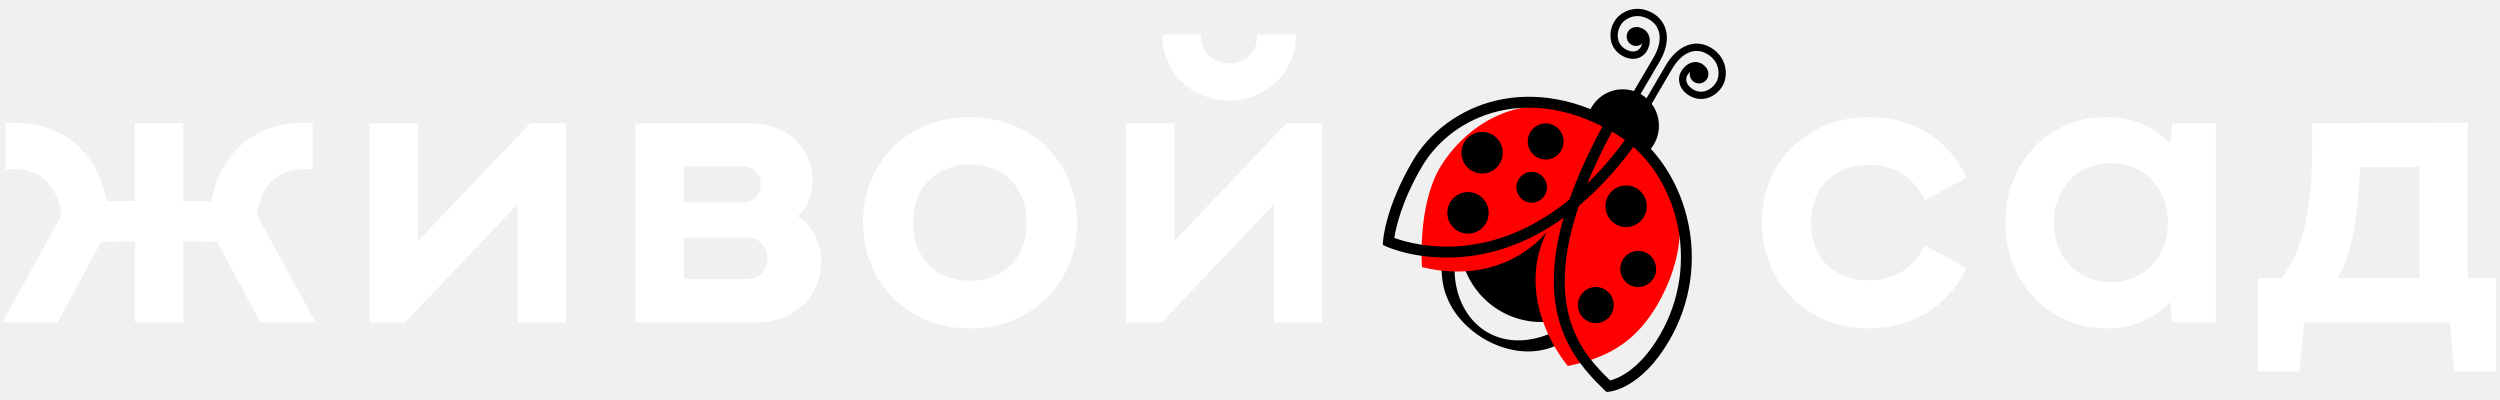
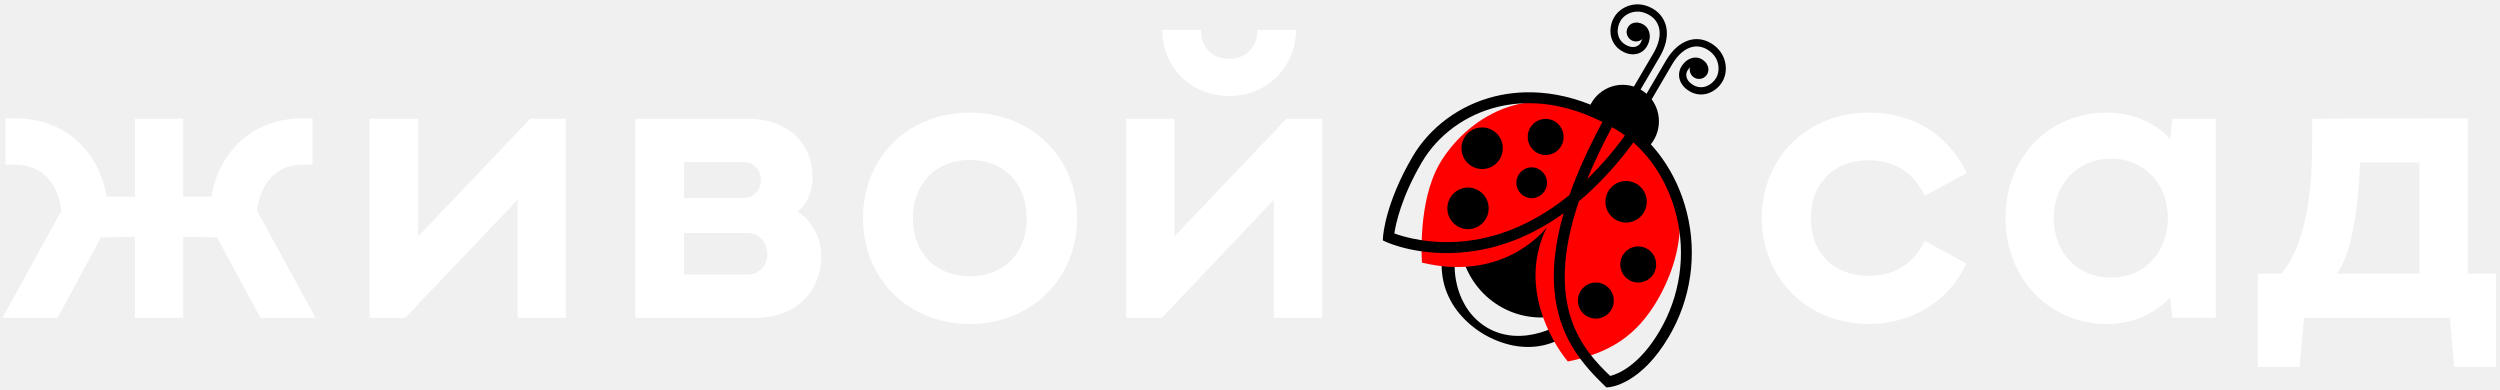
- <svg xmlns="http://www.w3.org/2000/svg" width="263" height="42" viewBox="0 0 263 42" fill="none">
-   <g clip-path="url(#clip0)">
-     <path d="M31.878 17.798h1.007v-4.88h-1.007c-5.21 0-8.773 3.36-9.64 8.241h-2.972v-8.195h-5.072v8.195h-2.971c-.868-4.88-4.434-8.241-9.641-8.241H.575v4.88h1.007c2.788 0 4.479 1.842 4.89 4.835L.256 33.91h5.803l4.57-8.471 3.565-.046v8.517h5.072v-8.517l3.565.046 4.57 8.47h5.803l-6.17-11.277c.41-2.993 2.056-4.835 4.844-4.835zm97.426-7.225c4.021 0 7.037-3.085 7.037-6.952h-4.066c0 1.887-1.235 3.039-2.971 3.039-1.737 0-2.971-1.152-2.971-3.039h-4.066c0 4.005 3.107 6.952 7.037 6.952zM43.988 25.349V12.965H38.87V33.91h3.747l11.836-12.43v12.43h5.073V12.965h-3.747l-11.79 12.384zm58.036-13.029c-6.535 0-11.24 4.743-11.24 11.095 0 6.537 4.935 11.14 11.24 11.14 6.49 0 11.286-4.789 11.286-11.14 0-6.49-4.89-11.095-11.286-11.095zm0 17.218c-3.473 0-5.986-2.347-5.986-6.122 0-3.728 2.513-6.122 5.986-6.122 3.519 0 5.986 2.394 5.986 6.122 0 3.773-2.467 6.122-5.986 6.122zm-18.141-6.811c.776-.46 1.6-1.841 1.6-3.682 0-3.545-2.698-6.076-6.719-6.076H66.837v20.946h12.658c4.249 0 6.9-2.809 6.9-6.491 0-2.303-1.326-4.007-2.512-4.697zm-11.928-5.202h6.216c1.143 0 1.873.828 1.873 1.888s-.73 1.887-1.873 1.887h-6.216v-3.775zm6.718 11.832h-6.718v-4.372h6.718c1.189 0 2.056 1.013 2.056 2.209 0 1.195-.87 2.163-2.056 2.163zm149.645-14.272c-1.662-1.738-3.948-2.765-6.691-2.765-6.077 0-10.648 4.697-10.648 11.095 0 6.537 4.799 11.14 10.648 11.14 2.718 0 5.013-1.04 6.687-2.804l.211 2.158h4.571V12.966h-4.571l-.207 2.12zm-6.237 14.593c-3.518 0-6.031-2.623-6.031-6.262 0-3.59 2.513-6.261 6.031-6.261 3.473 0 5.986 2.67 5.986 6.261.002 3.637-2.513 6.262-5.986 6.262zm37.519-.418V12.918l-16.359.046v2.485c0 7.044-1.189 11.324-3.245 13.811h-2.467v9.807h4.386l.457-5.156h15.355l.456 5.156h4.386V29.26H259.6zm-5.073 0h-8.682c1.417-1.841 2.284-6.537 2.421-11.694h6.261V29.26zm-57.898-11.921c2.925 0 4.799 1.519 5.849 3.728l4.433-2.393c-2.01-4.096-5.666-6.354-10.282-6.354-6.489 0-11.286 4.697-11.286 11.095 0 6.261 4.707 11.14 11.286 11.14 4.479 0 8.409-2.394 10.237-6.354l-4.388-2.393c-1.052 2.209-2.971 3.682-5.849 3.682-3.838 0-6.122-2.485-6.122-6.075 0-3.545 2.284-6.076 6.122-6.076zm-73.083 8.01V12.965h-5.072V33.91h3.747l11.79-12.43v12.43h5.073V12.965h-3.747l-11.791 12.384z" fill="#fff" />
-     <path d="M167.574 32.747c-.565.96-1.276 1.851-2.155 2.56a7.34 7.34 0 01-3.011 1.48c-1.097.256-2.244.235-3.324.013a9.98 9.98 0 01-5.533-3.315 8.172 8.172 0 01-1.585-2.932 8.373 8.373 0 01-.232-3.368c.141-1.129.541-2.221 1.109-3.198a8.754 8.754 0 015.274-3.984 8.778 8.778 0 013.359-.232 8.332 8.332 0 013.2 1.102 8.436 8.436 0 012.493 2.297 8.69 8.69 0 011.527 6.435 9.143 9.143 0 01-1.122 3.142zm-.987-.586c.997-1.67 1.217-3.744.702-5.586a7.36 7.36 0 00-1.276-2.533 7.499 7.499 0 00-2.112-1.853 7.557 7.557 0 00-2.632-.956 7.014 7.014 0 00-2.809.113 7.069 7.069 0 00-2.545 1.227 7.24 7.24 0 00-1.868 2.127 7.691 7.691 0 00-.934 2.676 7.835 7.835 0 00.111 2.846 7.89 7.89 0 001.093 2.676 6.565 6.565 0 002.113 2.033 6.352 6.352 0 002.791.859c.972.07 1.934-.07 2.843-.334a9.107 9.107 0 002.556-1.22c.782-.54 1.474-1.24 1.967-2.075z" fill="#000" />
-     <path d="M162.119 33.873c4.736 0 8.574-3.867 8.574-8.638 0-4.77-3.838-8.637-8.574-8.637-4.735 0-8.574 3.867-8.574 8.637 0 4.77 3.839 8.638 8.574 8.638zm8.591-16.803c2.104 0 3.81-1.718 3.81-3.838s-1.706-3.837-3.81-3.837-3.81 1.718-3.81 3.838 1.706 3.837 3.81 3.837z" fill="#000" />
-     <path d="M149.595 28.103s-.506-6.387 1.877-10.45c2.383-4.067 9.086-9.842 18.733-4.103 9.647 5.739 6.356 14.748 4.176 18.467-2.179 3.72-4.92 5.564-9.443 6.486 0 0-5.86-6.762-2.197-14.145.002-.001-4.298 5.866-13.146 3.745z" fill="red" />
-     <path d="M168.985 41.226l-.181-.175c-2.297-2.213-4.511-4.84-5.156-9.032-.415-2.692-.137-5.714.848-9.117-2.843 2.048-6.206 3.618-10.082 4.068-5 .579-8.443-.975-8.586-1.042l-.355-.165.024-.395c.01-.142.251-3.546 3.093-8.394 1.843-3.146 5.006-5.467 8.677-6.367 2.944-.723 7.629-.884 13.23 2.448 3.382 2.012 5.921 5.58 6.963 9.792a17.356 17.356 0 01-1.883 13.023c-2.967 5.063-6.202 5.33-6.339 5.34l-.253.016zm-2.883-19.575c-3.801 11.161.538 15.714 3.284 18.37.714-.17 3.011-.987 5.208-4.735a16.216 16.216 0 001.759-12.16c-.759-3.064-2.362-5.758-4.519-7.672-1.51 2.05-3.421 4.26-5.732 6.197zm-19.418 3.38c.999.366 3.882 1.238 7.663.786 3.772-.45 7.407-2.093 10.764-4.833.835-2.378 1.987-4.932 3.465-7.678-4.671-2.368-8.538-2.197-11.041-1.584-3.374.828-6.276 2.952-7.964 5.834-2.151 3.67-2.737 6.467-2.887 7.475zm22.896-11.18a57.828 57.828 0 00-2.605 5.472 35.954 35.954 0 003.967-4.595 12.143 12.143 0 00-1.029-.684c-.11-.065-.22-.13-.333-.194z" fill="#000" />
-     <path d="M171.065 23.888a2.18 2.18 0 002.172-2.188 2.18 2.18 0 00-2.172-2.188c-1.2 0-2.172.98-2.172 2.188a2.18 2.18 0 002.172 2.188zm-15.145-5.633c1.2 0 2.172-.98 2.172-2.188a2.18 2.18 0 00-2.172-2.188c-1.2 0-2.172.98-2.172 2.188a2.18 2.18 0 002.172 2.188zm-1.487 6.325a2.18 2.18 0 002.172-2.189 2.18 2.18 0 00-2.172-2.188c-1.2 0-2.172.98-2.172 2.188a2.18 2.18 0 002.172 2.189zm8.172-7.798a1.893 1.893 0 001.886-1.9c0-1.05-.844-1.902-1.886-1.902a1.893 1.893 0 00-1.887 1.901c0 1.05.844 1.901 1.887 1.901zm9.735 13.414a1.894 1.894 0 001.887-1.9c0-1.05-.845-1.901-1.887-1.901a1.894 1.894 0 00-1.887 1.9c0 1.05.845 1.901 1.887 1.901zm-11.207-8.872c.89 0 1.611-.727 1.611-1.623s-.721-1.623-1.611-1.623c-.889 0-1.611.727-1.611 1.623s.722 1.623 1.611 1.623zm6.749 12.669a1.894 1.894 0 001.887-1.9c0-1.05-.845-1.902-1.887-1.902s-1.887.851-1.887 1.901.845 1.9 1.887 1.9zm4.228-23.286l-.656-.389 2.491-4.251c.523-.893.738-1.752.622-2.482-.104-.651-.468-1.18-1.053-1.527-.759-.45-1.421-.402-1.843-.282-.508.146-.957.48-1.199.893-.241.414-.34.907-.268 1.355.055.343.238.82.795 1.152.36.212.71.289 1.014.22a.89.89 0 00.584-.427c.215-.368.261-.763.118-1.033-.103-.194-.295-.305-.557-.32l.045-.765c.525.033.957.297 1.183.727.27.511.219 1.176-.135 1.781a1.656 1.656 0 01-1.072.786c-.347.079-.9.088-1.568-.308a2.382 2.382 0 01-1.16-1.688 2.853 2.853 0 01.363-1.867c.345-.588.946-1.04 1.647-1.24.565-.16 1.448-.23 2.439.359a2.91 2.91 0 011.417 2.065c.144.909-.103 1.945-.717 2.993l-2.49 4.248z" fill="#000" />
-     <path d="M172.111 4.45a.607.607 0 00.605-.61.607.607 0 00-.605-.61.607.607 0 00-.605.61c0 .336.271.61.605.61z" fill="#000" />
-     <path d="M172.109 4.832a.973.973 0 01-.501-.138.999.999 0 01-.348-1.358.982.982 0 011.349-.351.997.997 0 01.348 1.358.974.974 0 01-.848.49zm-.192-1.107a.226.226 0 00.249.333.228.228 0 00.137-.103.23.23 0 00-.08-.31.222.222 0 00-.306.08zm1.508 7.761l-.656-.389 2.491-4.252c1.227-2.09 3.085-2.807 4.734-1.826 1.634.972 1.898 2.85 1.206 4.03a2.834 2.834 0 01-1.447 1.222 2.35 2.35 0 01-2.028-.207c-1.149-.684-1.303-1.805-.861-2.558.353-.603.908-.97 1.483-.979h.021c.473 0 .903.251 1.181.694l-.643.41c-.14-.224-.331-.34-.548-.337-.302.004-.623.235-.84.603-.249.428-.164 1.058.591 1.508a1.582 1.582 0 001.385.146 2.048 2.048 0 001.048-.89c.424-.724.42-2.17-.938-2.979-1.27-.757-2.687-.16-3.693 1.556l-2.486 4.248z" fill="#000" />
-     <path d="M178.741 8.39a.606.606 0 00.604-.609c0-.336-.27-.61-.604-.61a.607.607 0 00-.605.61c0 .337.271.61.605.61z" fill="#000" />
-     <path d="M178.739 8.776a.98.98 0 01-.951-.745.984.984 0 01.106-.754.977.977 0 011.349-.348.997.997 0 01.348 1.358.99.99 0 01-.852.489zm.002-1.219a.227.227 0 00-.219.282.225.225 0 00.103.138.22.22 0 00.306-.08.226.226 0 00-.19-.34z" fill="#000" />
+ <svg xmlns="http://www.w3.org/2000/svg" width="263" height="41" viewBox="0 0 263 41" fill="none">
+   <g clip-path="url(#logo-white)">
+     <path d="M31.878 17.326h1.007v-4.88h-1.007c-5.21 0-8.773 3.36-9.64 8.24h-2.972v-8.195h-5.072v8.195h-2.971c-.868-4.88-4.434-8.24-9.641-8.24H.575v4.88h1.007c2.788 0 4.479 1.841 4.89 4.834L.256 33.438h5.803l4.57-8.471 3.565-.046v8.517h5.072v-8.517l3.565.046 4.57 8.471h5.803l-6.17-11.278c.41-2.993 2.056-4.834 4.844-4.834zm97.427-7.226c4.021 0 7.037-3.085 7.037-6.952h-4.066c0 1.888-1.235 3.04-2.971 3.04-1.737 0-2.971-1.152-2.971-3.04h-4.066c0 4.005 3.107 6.952 7.037 6.952zM43.987 24.876V12.492H38.87V33.44h3.747l11.836-12.43v12.43h5.073V12.492h-3.747l-11.79 12.384zm58.037-13.028c-6.535 0-11.24 4.742-11.24 11.094 0 6.538 4.935 11.14 11.24 11.14 6.49 0 11.286-4.788 11.286-11.14 0-6.49-4.89-11.094-11.286-11.094zm0 17.218c-3.473 0-5.986-2.348-5.986-6.122 0-3.729 2.513-6.122 5.986-6.122 3.519 0 5.986 2.393 5.986 6.122 0 3.773-2.467 6.122-5.986 6.122zm-18.142-6.811c.776-.46 1.6-1.842 1.6-3.683 0-3.545-2.698-6.076-6.719-6.076H66.836v20.947h12.658c4.249 0 6.9-2.81 6.9-6.492 0-2.303-1.326-4.006-2.512-4.696zm-11.928-5.202h6.216c1.143 0 1.873.827 1.873 1.887s-.73 1.887-1.873 1.887h-6.216v-3.774zm6.718 11.831h-6.718v-4.372h6.718c1.189 0 2.056 1.014 2.056 2.21 0 1.195-.87 2.162-2.056 2.162zm149.645-14.271c-1.662-1.738-3.948-2.765-6.691-2.765-6.077 0-10.647 4.696-10.647 11.094 0 6.538 4.798 11.14 10.647 11.14 2.718 0 5.014-1.04 6.687-2.803l.211 2.157h4.571V12.493h-4.571l-.207 2.12zm-6.237 14.593c-3.518 0-6.031-2.624-6.031-6.262 0-3.591 2.513-6.262 6.031-6.262 3.473 0 5.986 2.671 5.986 6.262.002 3.637-2.513 6.262-5.986 6.262zm37.52-.418V12.445l-16.359.046v2.486c0 7.043-1.189 11.324-3.245 13.81h-2.467v9.807h4.386l.457-5.156h15.355l.456 5.156h4.386v-9.806H259.6zm-5.073 0h-8.682c1.417-1.842 2.284-6.538 2.421-11.694h6.261v11.694zm-57.899-11.922c2.925 0 4.799 1.52 5.849 3.729l4.433-2.394c-2.01-4.096-5.666-6.353-10.282-6.353-6.489 0-11.286 4.696-11.286 11.094 0 6.262 4.707 11.14 11.286 11.14 4.479 0 8.409-2.393 10.237-6.354l-4.388-2.393c-1.052 2.21-2.971 3.683-5.849 3.683-3.838 0-6.122-2.485-6.122-6.076 0-3.545 2.284-6.076 6.122-6.076zm-73.081 8.01V12.492h-5.072V33.44h3.747l11.79-12.43v12.43h5.073V12.492h-3.747l-11.791 12.384z" fill="#fff" />
+     <path d="M167.574 32.274c-.565.96-1.276 1.851-2.155 2.56a7.34 7.34 0 01-3.011 1.48c-1.097.256-2.244.235-3.324.013a9.98 9.98 0 01-5.533-3.315 8.172 8.172 0 01-1.585-2.931 8.373 8.373 0 01-.232-3.369c.141-1.129.541-2.22 1.109-3.198a8.754 8.754 0 015.274-3.983 8.78 8.78 0 013.359-.232 8.331 8.331 0 013.2 1.101 8.438 8.438 0 012.493 2.298 8.69 8.69 0 011.527 6.434 9.143 9.143 0 01-1.122 3.142zm-.987-.586c.997-1.669 1.217-3.744.702-5.585a7.361 7.361 0 00-1.276-2.533 7.5 7.5 0 00-2.112-1.853 7.556 7.556 0 00-2.632-.956 7.016 7.016 0 00-2.809.113 7.069 7.069 0 00-2.545 1.226 7.24 7.24 0 00-1.868 2.127 7.691 7.691 0 00-.934 2.677 7.835 7.835 0 00.111 2.845 7.89 7.89 0 001.093 2.677 6.566 6.566 0 002.113 2.033 6.352 6.352 0 002.791.858c.972.071 1.934-.069 2.843-.333a9.104 9.104 0 002.556-1.22c.782-.541 1.474-1.24 1.967-2.076z" fill="#000" />
+     <path d="M162.119 33.4c4.736 0 8.574-3.867 8.574-8.637 0-4.77-3.838-8.638-8.574-8.638-4.735 0-8.574 3.867-8.574 8.638 0 4.77 3.839 8.637 8.574 8.637zm8.591-16.802c2.104 0 3.81-1.719 3.81-3.838 0-2.12-1.706-3.838-3.81-3.838s-3.81 1.718-3.81 3.838 1.706 3.838 3.81 3.838z" fill="#000" />
+     <path d="M149.594 27.63s-.506-6.386 1.877-10.45c2.383-4.066 9.086-9.841 18.733-4.103 9.647 5.739 6.356 14.748 4.176 18.468-2.179 3.719-4.92 5.564-9.443 6.485 0 0-5.86-6.761-2.197-14.144.002-.002-4.298 5.865-13.146 3.744z" fill="red" />
+     <path d="M168.985 40.753l-.181-.174c-2.297-2.213-4.511-4.84-5.156-9.033-.415-2.692-.137-5.714.848-9.116-2.843 2.048-6.206 3.617-10.082 4.067-5 .579-8.443-.975-8.586-1.042l-.355-.165.024-.395c.01-.141.251-3.546 3.093-8.394 1.843-3.146 5.006-5.467 8.677-6.367 2.944-.722 7.629-.883 13.23 2.449 3.382 2.012 5.921 5.58 6.963 9.79a17.356 17.356 0 01-1.883 13.025c-2.967 5.062-6.202 5.33-6.339 5.34l-.253.015zm-2.883-19.575c-3.801 11.162.538 15.714 3.284 18.37.714-.169 3.011-.987 5.208-4.735a16.216 16.216 0 001.759-12.16c-.759-3.063-2.362-5.757-4.519-7.671-1.51 2.05-3.421 4.26-5.732 6.196zm-19.418 3.38c.999.366 3.882 1.238 7.663.786 3.772-.45 7.407-2.093 10.764-4.832.835-2.378 1.987-4.933 3.465-7.678-4.671-2.369-8.538-2.198-11.041-1.585-3.374.828-6.276 2.953-7.964 5.835-2.151 3.669-2.737 6.466-2.887 7.474zm22.896-11.18a57.84 57.84 0 00-2.605 5.472 35.947 35.947 0 003.967-4.595 12.142 12.142 0 00-1.029-.684c-.11-.065-.22-.13-.333-.193z" fill="#000" />
+     <path d="M171.065 23.415a2.18 2.18 0 002.172-2.188 2.18 2.18 0 00-2.172-2.188c-1.2 0-2.172.98-2.172 2.188a2.18 2.18 0 002.172 2.188zm-15.145-5.632c1.2 0 2.172-.98 2.172-2.189a2.18 2.18 0 00-2.172-2.188c-1.2 0-2.172.98-2.172 2.188a2.18 2.18 0 002.172 2.189zm-1.486 6.324a2.18 2.18 0 002.172-2.188 2.18 2.18 0 00-2.172-2.189c-1.2 0-2.172.98-2.172 2.189a2.18 2.18 0 002.172 2.188zm8.17-7.797a1.893 1.893 0 001.886-1.901c0-1.05-.844-1.901-1.886-1.901a1.893 1.893 0 00-1.887 1.9c0 1.05.844 1.901 1.887 1.901zm9.736 13.413c1.042 0 1.887-.85 1.887-1.9 0-1.05-.845-1.901-1.887-1.901s-1.887.85-1.887 1.9c0 1.05.845 1.901 1.887 1.901zm-11.206-8.872c.89 0 1.611-.726 1.611-1.623 0-.896-.721-1.623-1.611-1.623-.889 0-1.611.727-1.611 1.623 0 .897.722 1.623 1.611 1.623zm6.749 12.669a1.894 1.894 0 001.887-1.9c0-1.05-.845-1.901-1.887-1.901s-1.887.85-1.887 1.9c0 1.05.845 1.901 1.887 1.901zm4.227-23.285l-.656-.39 2.491-4.251c.523-.893.738-1.751.622-2.481-.104-.652-.468-1.18-1.053-1.528-.759-.45-1.421-.402-1.843-.281-.508.145-.957.479-1.199.893-.241.414-.34.906-.268 1.354.055.343.238.82.795 1.152.36.213.71.29 1.014.22a.89.89 0 00.584-.427c.215-.368.261-.763.118-1.033-.103-.193-.295-.304-.557-.32l.045-.764c.525.032.957.297 1.183.726.27.511.219 1.176-.135 1.782a1.656 1.656 0 01-1.072.785c-.347.079-.9.089-1.568-.308a2.382 2.382 0 01-1.16-1.688 2.853 2.853 0 01.363-1.866c.345-.589.946-1.04 1.647-1.24.565-.161 1.448-.23 2.439.358a2.91 2.91 0 011.417 2.066c.144.908-.103 1.945-.717 2.993l-2.49 4.248z" fill="#000" />
+     <path d="M172.111 3.976a.607.607 0 00.605-.609.607.607 0 00-.605-.61.607.607 0 00-.605.61c0 .337.271.61.605.61z" fill="#000" />
+     <path d="M172.108 4.36a.973.973 0 01-.501-.139.999.999 0 01-.348-1.358.982.982 0 011.349-.35.997.997 0 01.348 1.358.974.974 0 01-.848.488zm-.192-1.108a.226.226 0 00.249.333.228.228 0 00.137-.103.23.23 0 00-.08-.31.222.222 0 00-.306.08zm1.51 7.761l-.656-.389 2.491-4.251c1.227-2.09 3.085-2.807 4.734-1.826 1.634.971 1.898 2.849 1.206 4.03a2.834 2.834 0 01-1.447 1.222 2.35 2.35 0 01-2.028-.207c-1.149-.684-1.303-1.805-.861-2.558.353-.604.908-.97 1.483-.98h.021c.473 0 .903.252 1.181.694l-.643.41c-.141-.224-.331-.339-.548-.337-.302.004-.623.236-.84.604-.249.427-.164 1.057.591 1.508a1.582 1.582 0 001.385.145 2.048 2.048 0 001.048-.889c.424-.724.42-2.17-.938-2.98-1.27-.756-2.687-.16-3.693 1.556l-2.486 4.248z" fill="#000" />
+     <path d="M178.74 7.918a.607.607 0 00.605-.61.607.607 0 00-.605-.609.607.607 0 00-.605.61c0 .336.271.609.605.609z" fill="#000" />
+     <path d="M178.739 8.303a.98.98 0 01-.951-.745.984.984 0 01.106-.753.977.977 0 011.349-.349.997.997 0 01.348 1.358.99.99 0 01-.852.49zm.002-1.219a.227.227 0 00-.219.282.225.225 0 00.103.138.22.22 0 00.306-.08.226.226 0 00-.19-.34z" fill="#000" />
  </g>
  <defs>
-     <clipPath id="clip0">
-       <path fill="#fff" transform="translate(.111 .746)" d="M0 0h262.475v40.621H0z" />
+     <clipPath id="logo-white">
+       <path fill="#fff" transform="translate(.111 .273)" d="M0 0h262.475v40.621H0z" />
    </clipPath>
  </defs>
</svg>
